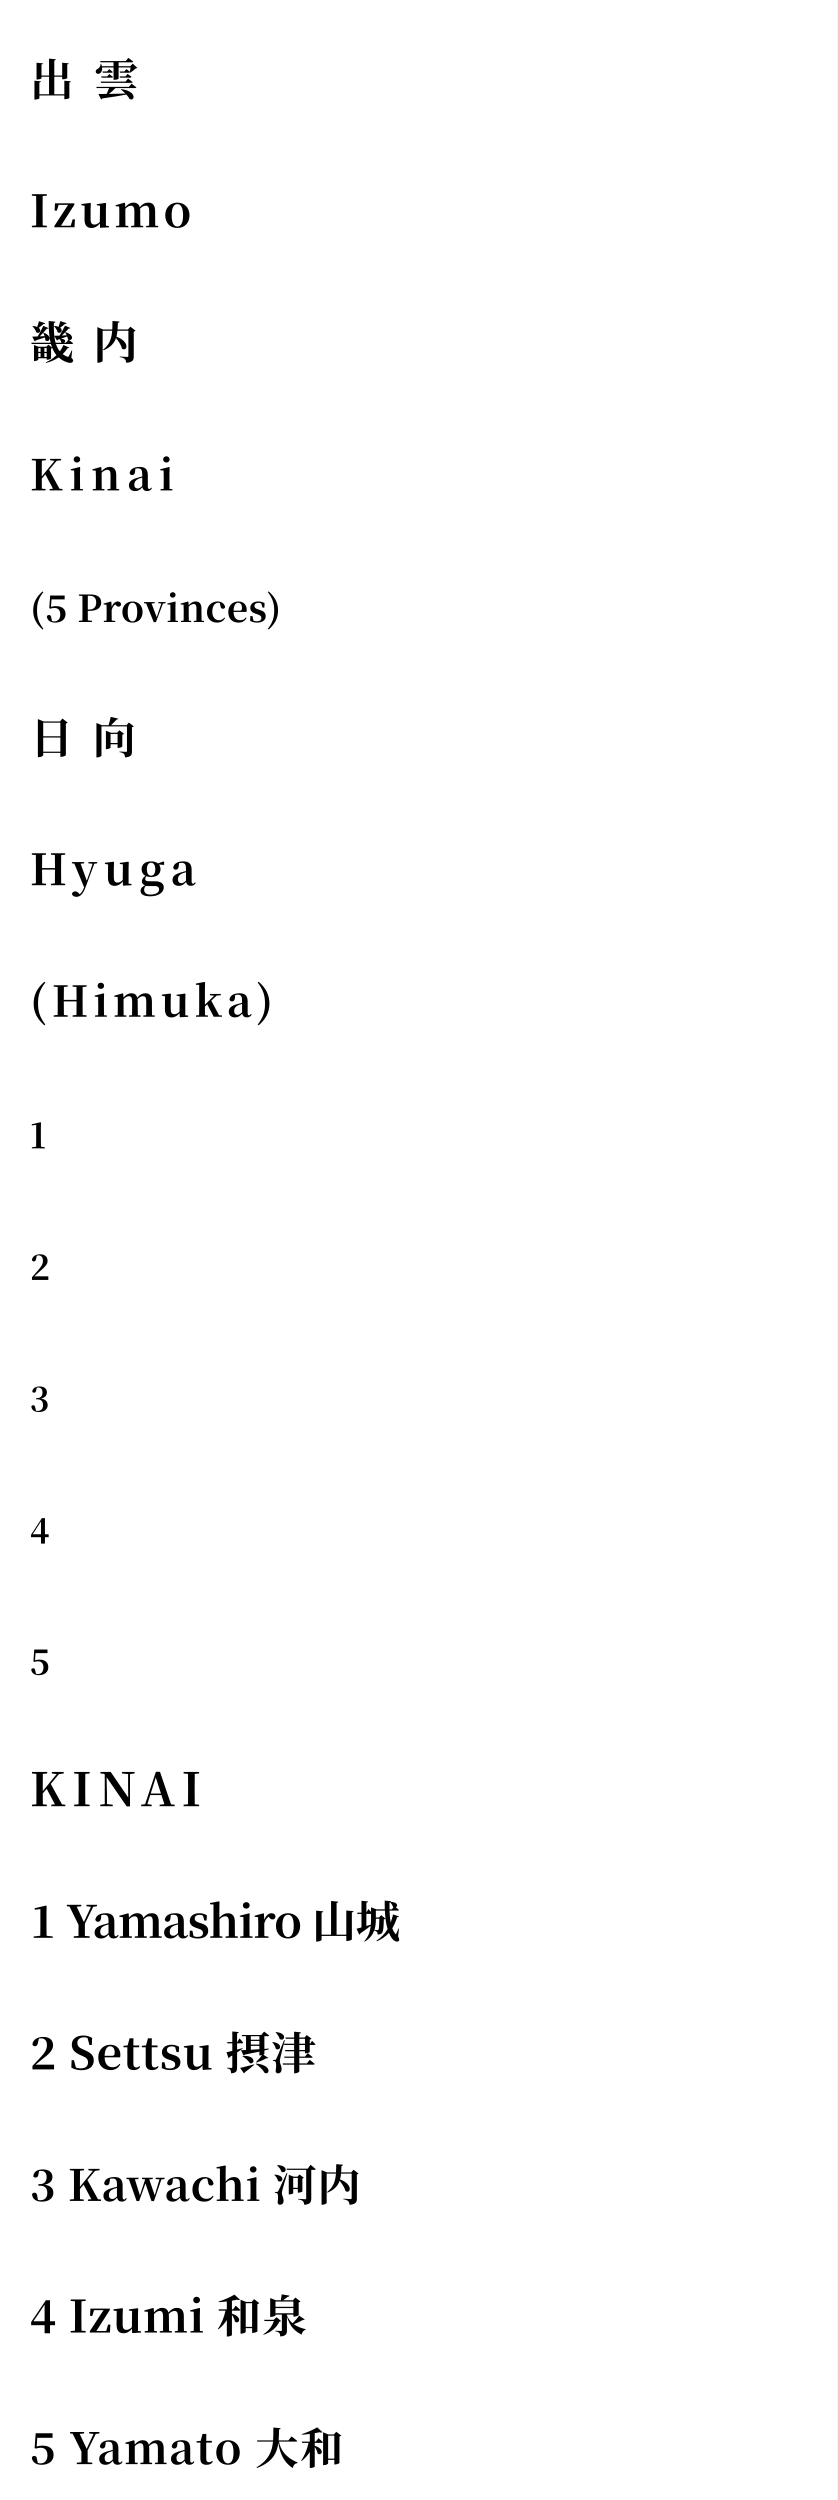
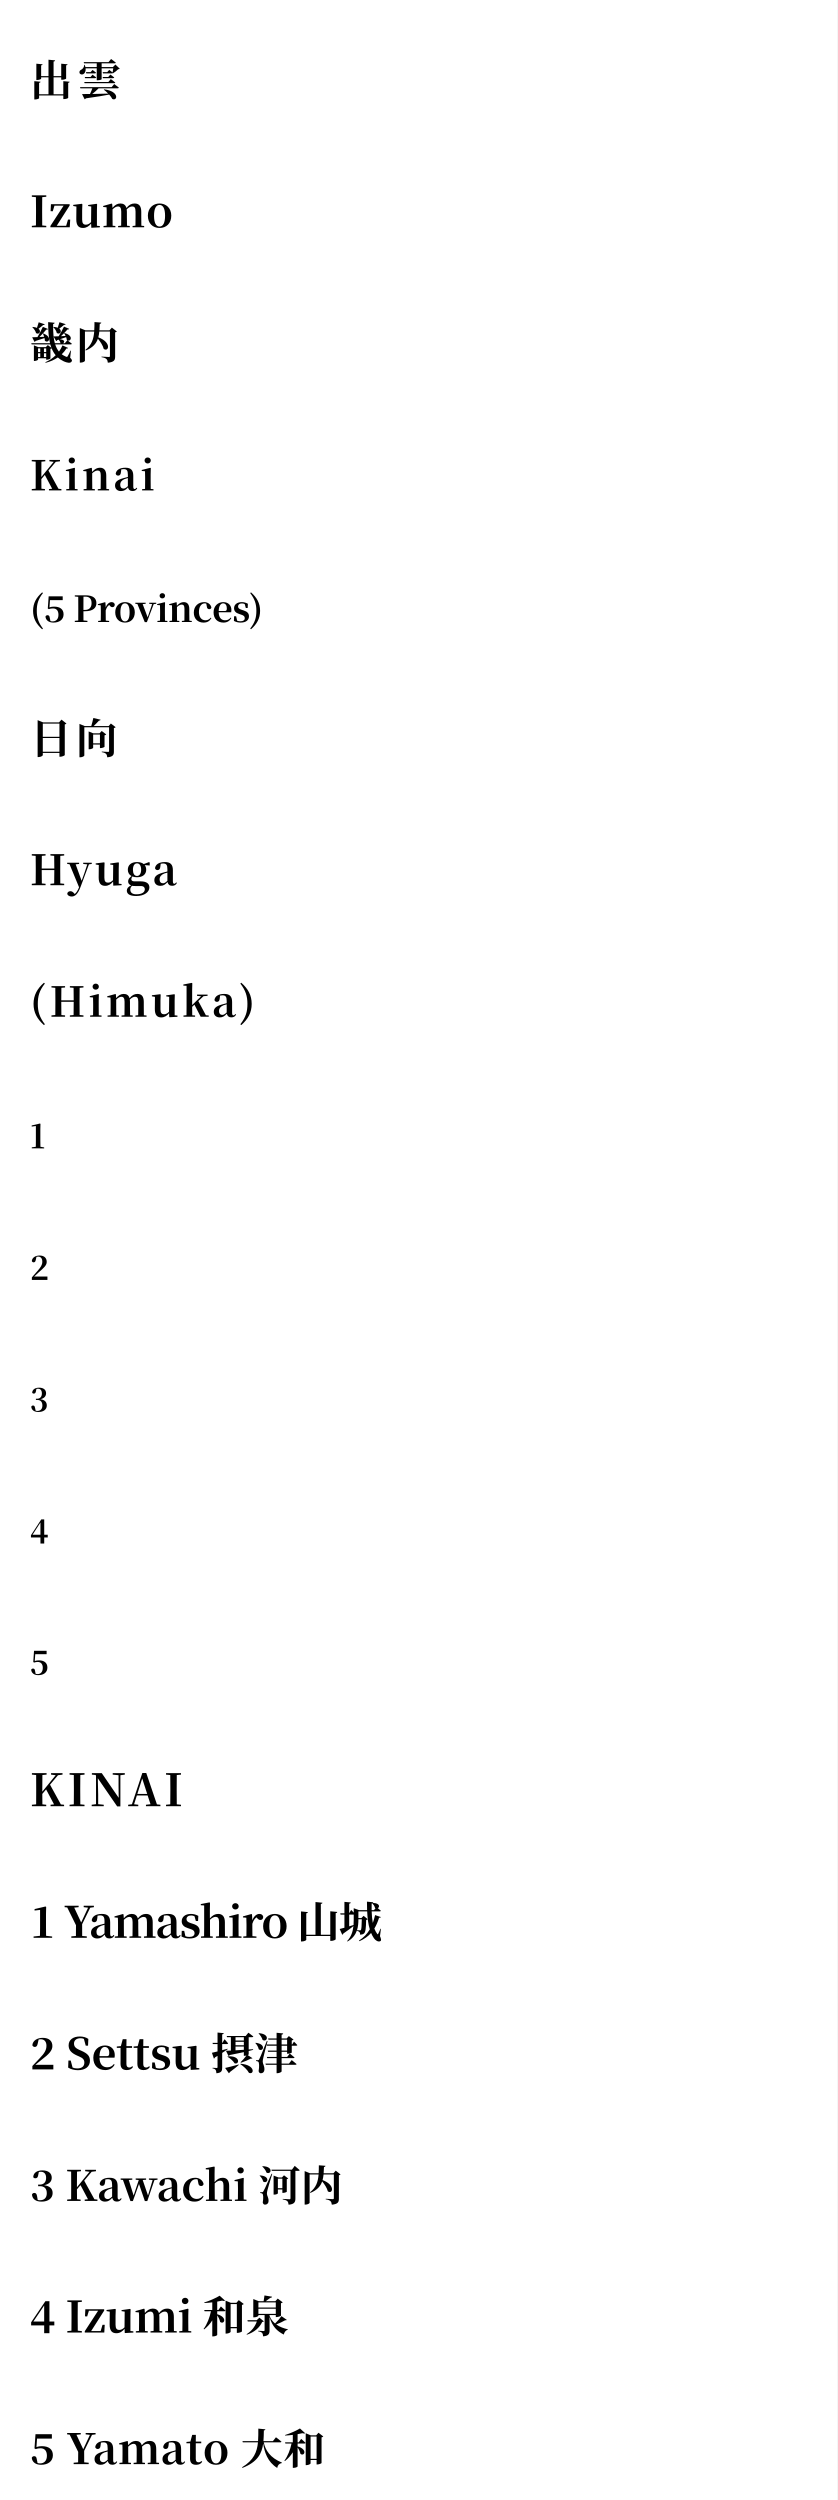
<svg xmlns="http://www.w3.org/2000/svg" width="1400" height="4180">
  <rect width="100%" height="100%" fill="#fff" />
  <g style="font-family:'Noto Serif CJK JP', 'Noto Serif JP', serif;font-weight:600">
-     <text x="50" y="160" style="font-size:73.61px;letter-spacing:34.0px">出雲</text>
-     <text x="50" y="380" style="font-size:74.67px;letter-spacing:6.75px">Izumo</text>
-     <text x="50" y="600" style="font-size:74.59px;letter-spacing:31.0px">畿内</text>
-     <text x="50" y="820" style="font-size:71.25px;letter-spacing:11.5px">Kinai</text>
-     <text x="50" y="1040" style="font-size:62.22px;letter-spacing:0.67px">(5 Provinces)</text>
-     <text x="50" y="1260" style="font-size:72.43px;letter-spacing:32.0px">日向</text>
-     <text x="50" y="1480" style="font-size:72.0px;letter-spacing:10.75px">Hyuga</text>
-     <text x="50" y="1700" style="font-size:71.11px;letter-spacing:8.15px">(Himuka)</text>
-     <text x="50" y="1920" style="font-size:58.0px;letter-spacing:0.0px">1</text>
-     <text x="50" y="2140" style="font-size:56.62px;letter-spacing:0.0px">2</text>
-     <text x="50" y="2360" style="font-size:55.3px;letter-spacing:0.0px">3</text>
-     <text x="50" y="2580" style="font-size:55.3px;letter-spacing:0.0px">4</text>
-     <text x="50" y="2800" style="font-size:56.62px;letter-spacing:0.0px">5</text>
-     <text x="50" y="3020" style="font-size:77.29px;letter-spacing:11.25px">KINAI</text>
-     <text x="50" y="3240" style="font-size:74.46px;letter-spacing:-1.07px">1 Yamashiro 山城</text>
-     <text x="50" y="3460" style="font-size:74.59px;letter-spacing:1.4px">2 Settsu 摂津</text>
-     <text x="50" y="3680" style="font-size:72.43px;letter-spacing:1.36px">3 Kawachi 河内</text>
-     <text x="50" y="3900" style="font-size:74.68px;letter-spacing:1.11px">4 Izumi 和泉</text>
-     <text x="50" y="4120" style="font-size:72.43px;letter-spacing:2.5px">5 Yamato 大和</text>
+     <text x="50" y="160" style="font-size:71.44px;letter-spacing:9.0px">出雲</text>
+     <text x="50" y="380" style="font-size:72.03px;letter-spacing:1.25px">Izumo</text>
+     <text x="50" y="600" style="font-size:72.44px;letter-spacing:4.0px">畿内</text>
+     <text x="50" y="820" style="font-size:68.8px;letter-spacing:5.25px">Kinai</text>
+     <text x="50" y="1040" style="font-size:60.23px;letter-spacing:-0.75px">(5 Provinces)</text>
+     <text x="50" y="1260" style="font-size:70.24px;letter-spacing:6.0px">日向</text>
+     <text x="50" y="1480" style="font-size:70.0px;letter-spacing:4.5px">Hyuga</text>
+     <text x="50" y="1700" style="font-size:69.12px;letter-spacing:5.29px">(Himuka)</text>
+     <text x="50" y="1920" style="font-size:55.17px;letter-spacing:0.0px">1</text>
+     <text x="50" y="2140" style="font-size:53.84px;letter-spacing:0.0px">2</text>
+     <text x="50" y="2360" style="font-size:52.6px;letter-spacing:0.0px">3</text>
+     <text x="50" y="2580" style="font-size:52.6px;letter-spacing:0.0px">4</text>
+     <text x="50" y="2800" style="font-size:53.84px;letter-spacing:0.0px">5</text>
+     <text x="50" y="3020" style="font-size:74.59px;letter-spacing:5.75px">KINAI</text>
+     <text x="50" y="3240" style="font-size:72.31px;letter-spacing:-2.0px">1 Yamashiro 山城</text>
+     <text x="50" y="3460" style="font-size:72.44px;letter-spacing:-0.3px">2 Settsu 摂津</text>
+     <text x="50" y="3680" style="font-size:70.24px;letter-spacing:0.09px">3 Kawachi 河内</text>
+     <text x="50" y="3900" style="font-size:72.53px;letter-spacing:-0.78px">4 Izumi 和泉</text>
+     <text x="50" y="4120" style="font-size:70.24px;letter-spacing:1.0px">5 Yamato 大和</text>
  </g>
</svg>
